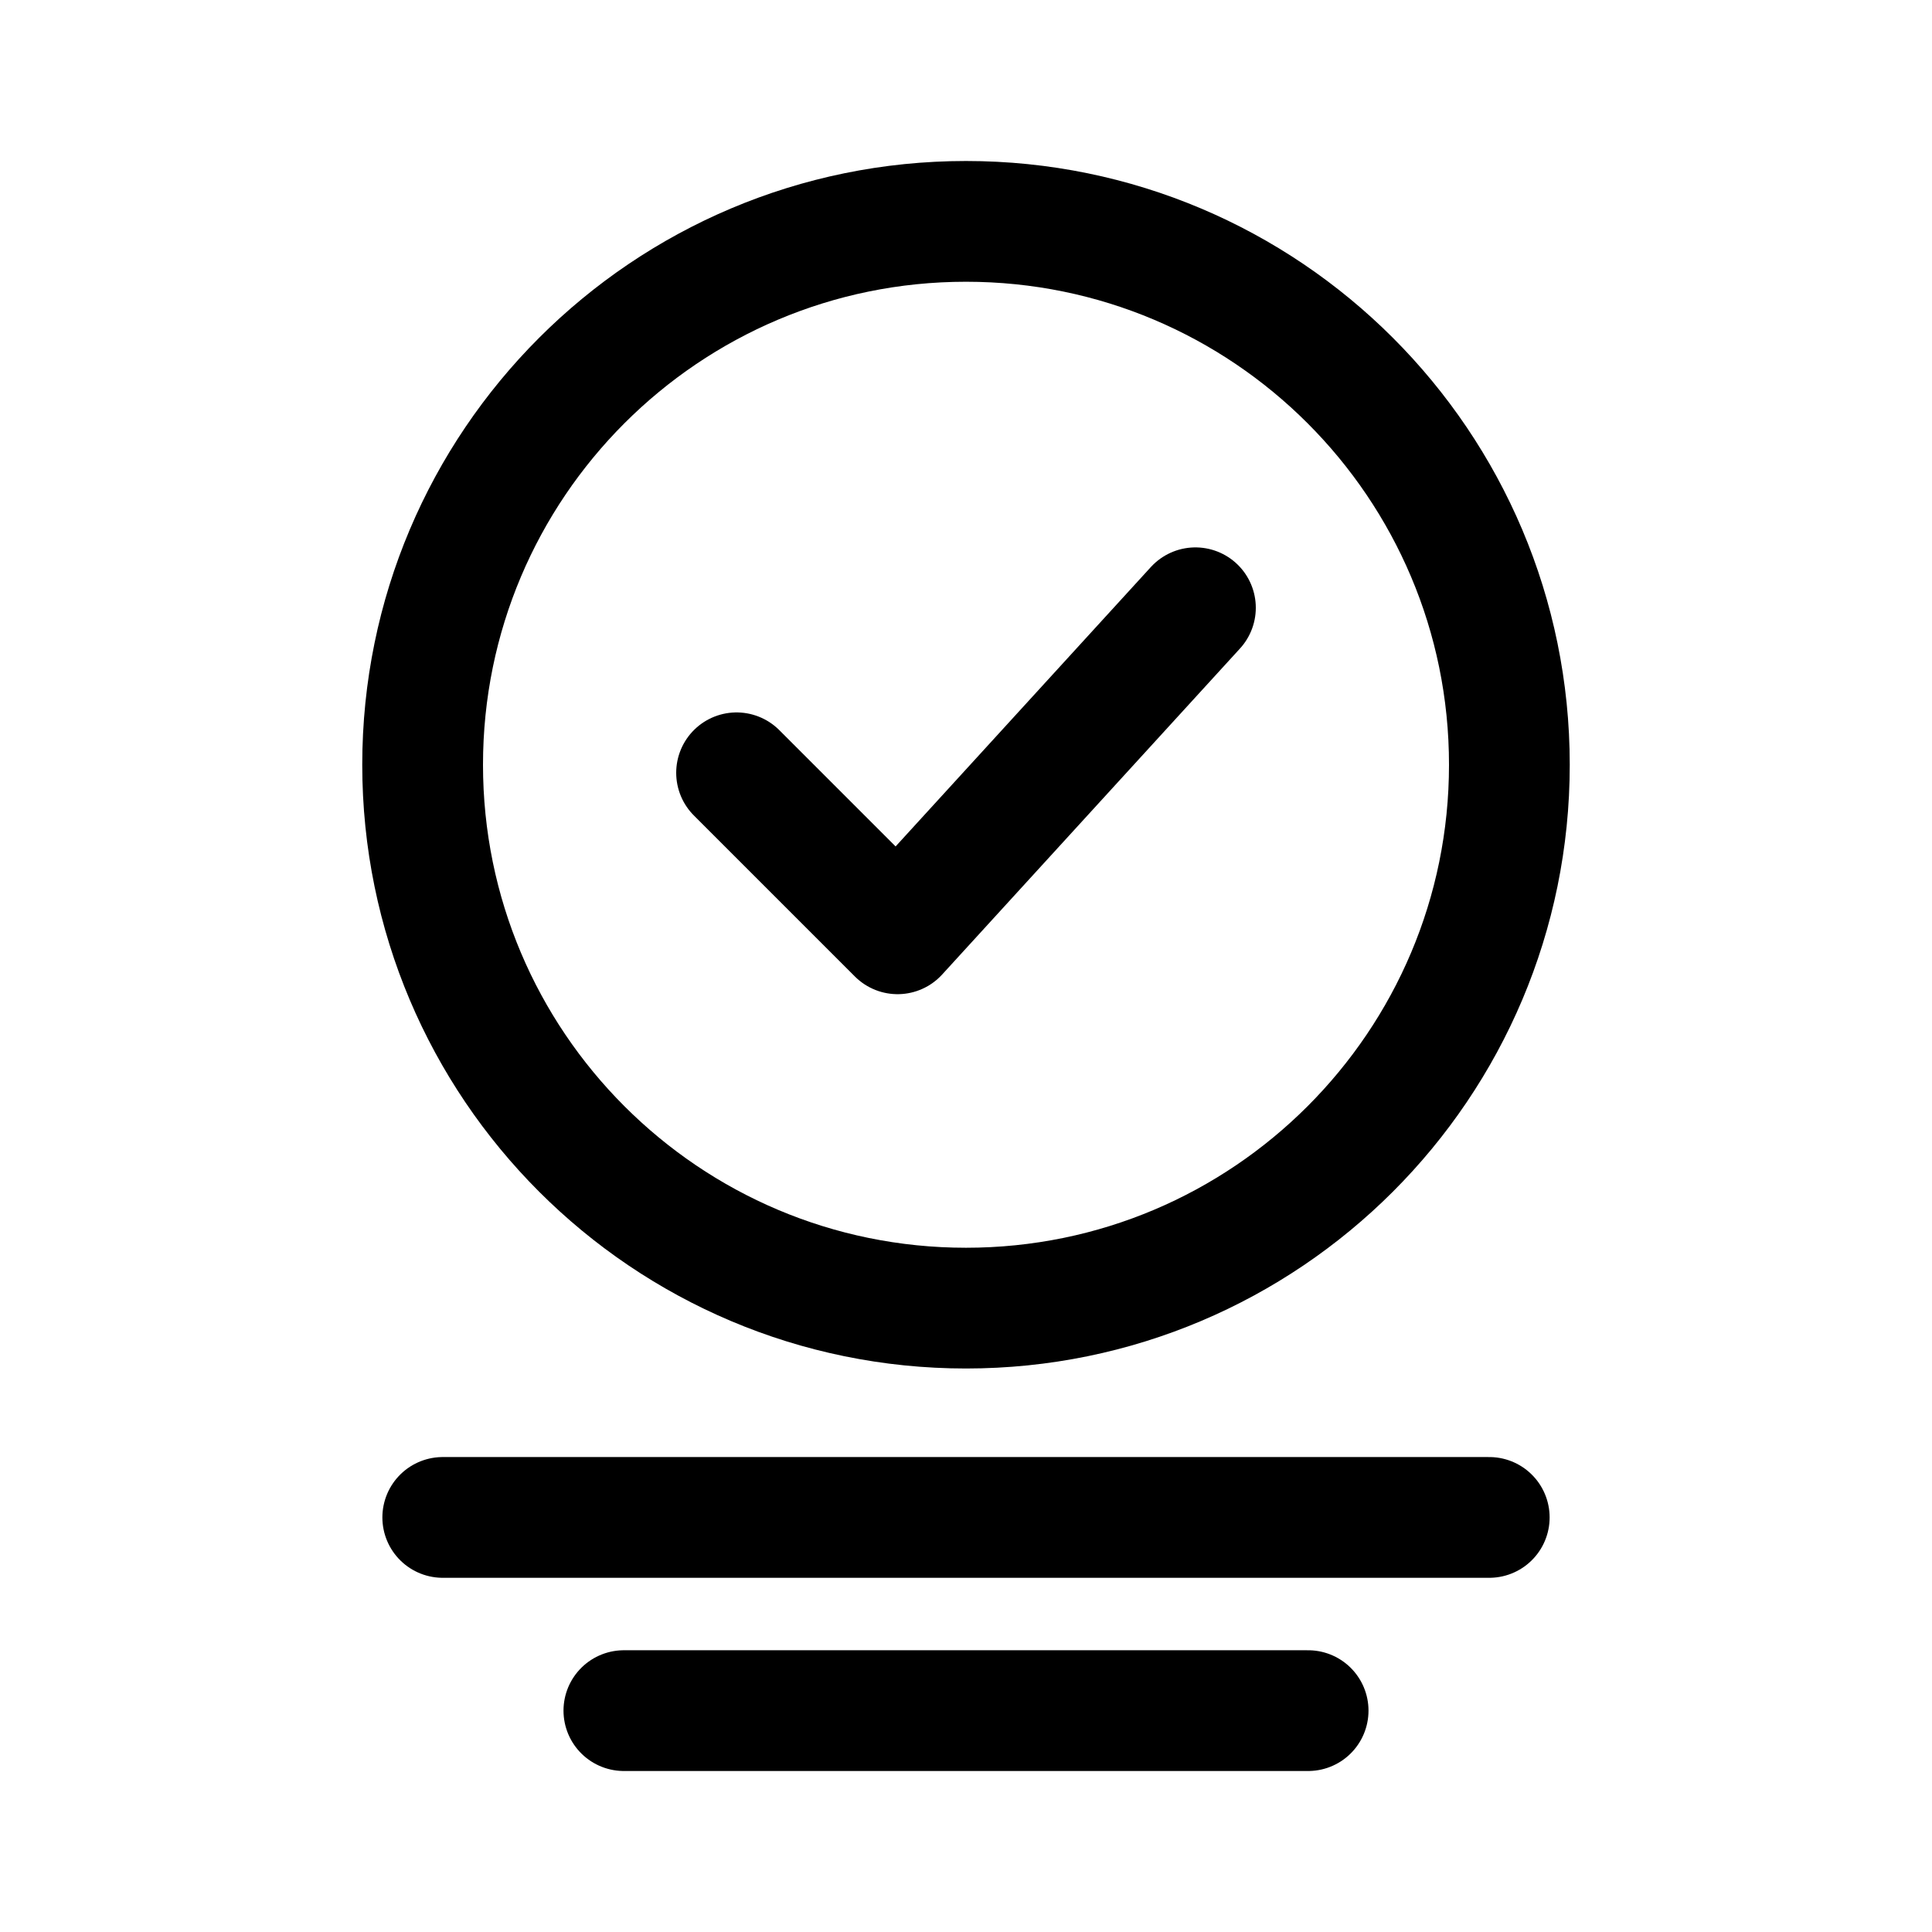
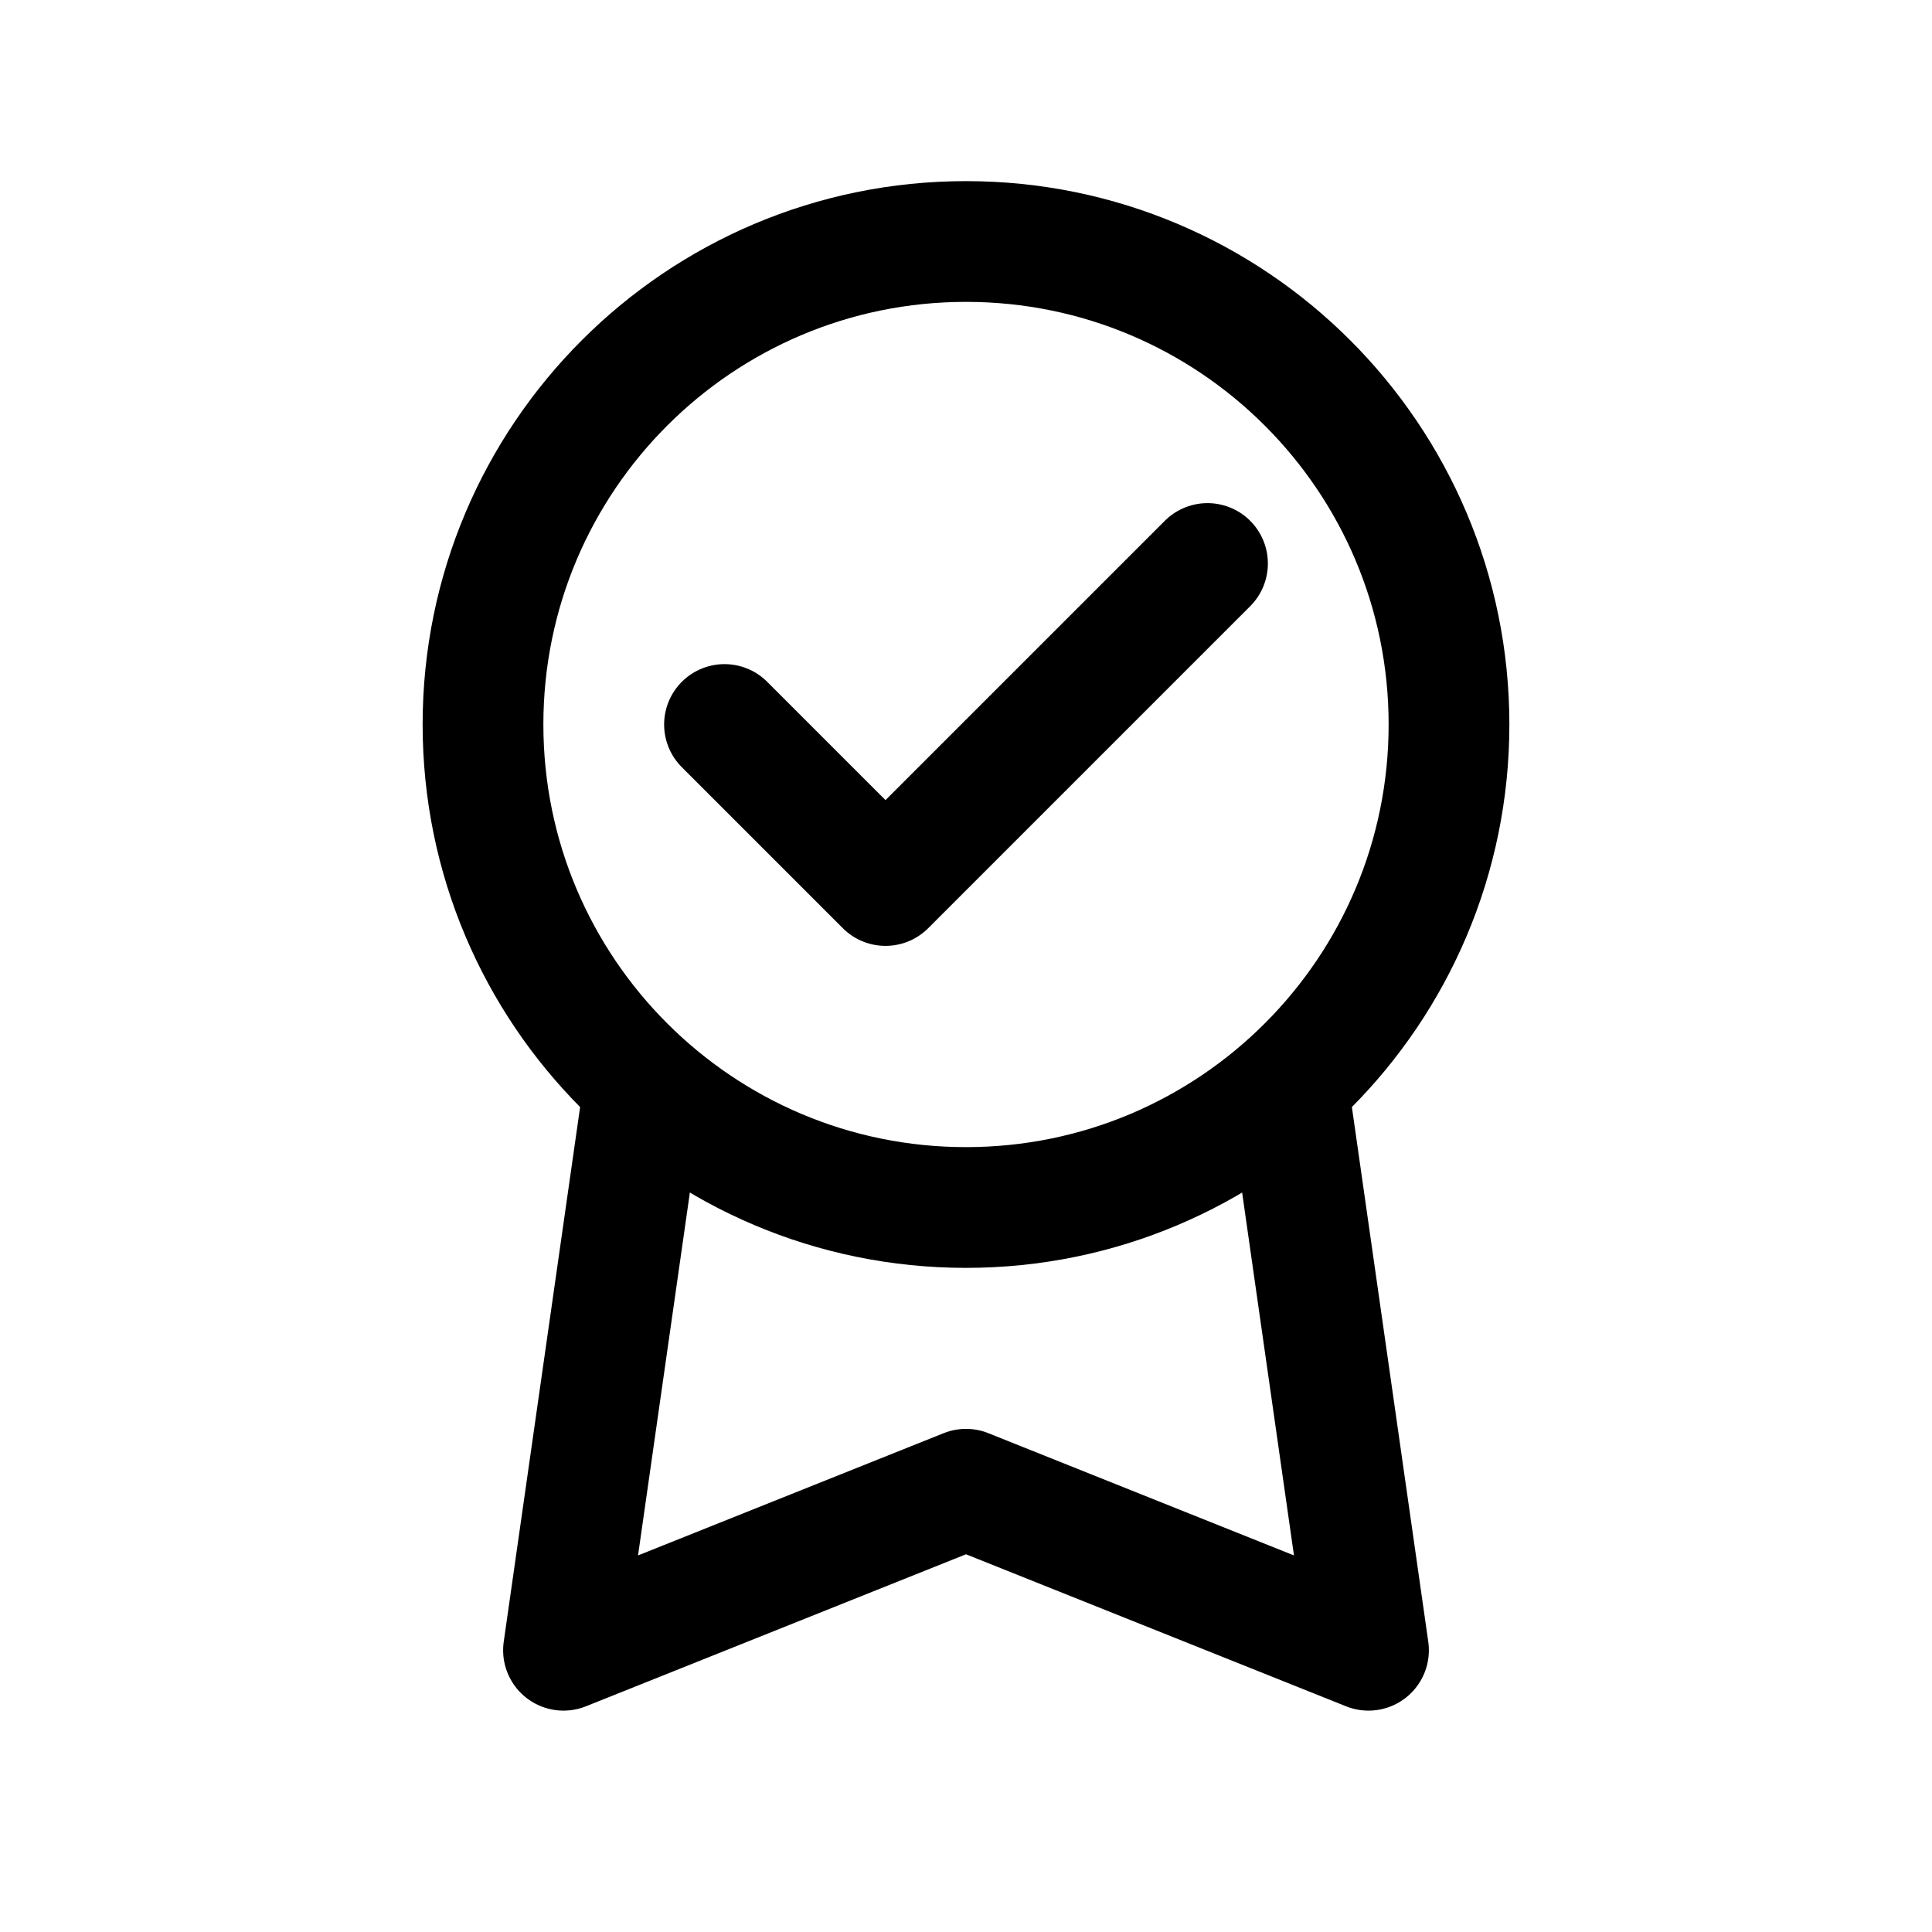
<svg xmlns="http://www.w3.org/2000/svg" viewBox="0 0 24 24" fill="none" stroke="currentColor" stroke-width="1.5" stroke-linecap="round" stroke-linejoin="round" aria-hidden="true">
-   <circle cx="12" cy="9.5" r="6.75" />
-   <path d="m9.15 9.6 2 2 3.7-4.05" />
-   <path d="M5.5 18.85h13" />
-   <path d="M7.75 21.25h8.5" />
+   <circle cx="12" cy="9" r="6" />
+   <path d="m9 9 2 2 4-4M8 13.5l-1 7 5-2 5 2-1-7" />
</svg>
